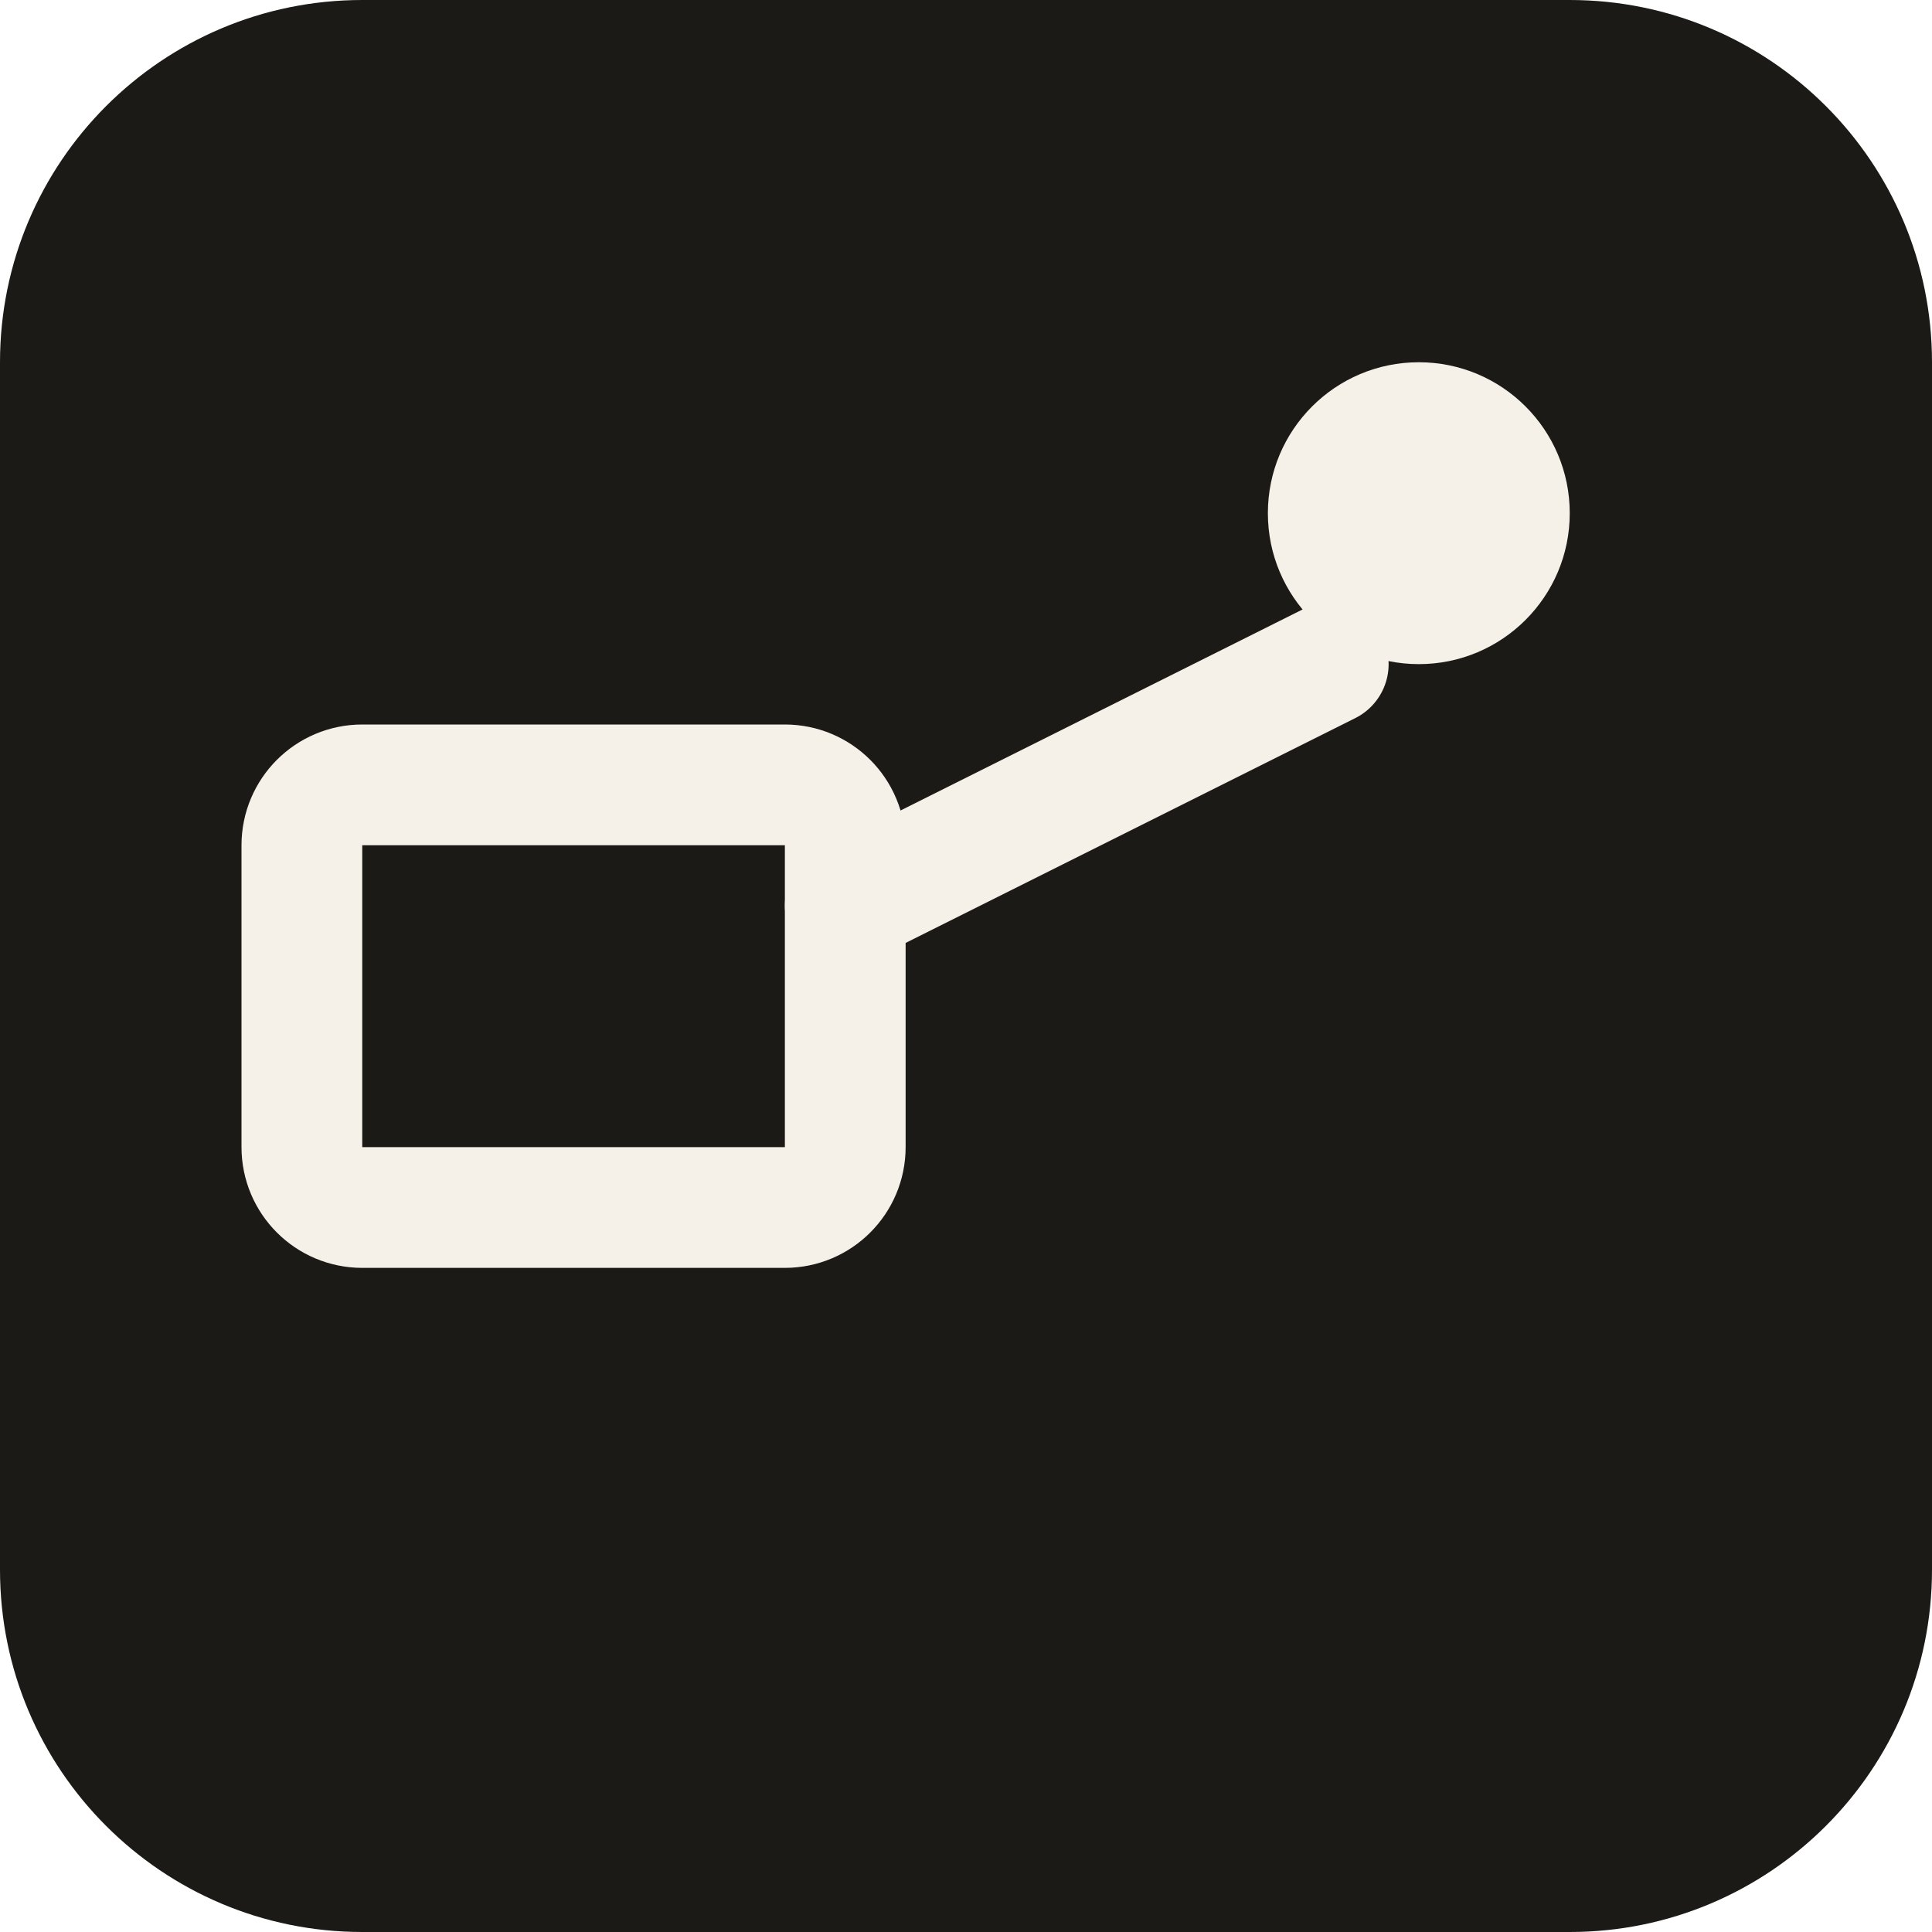
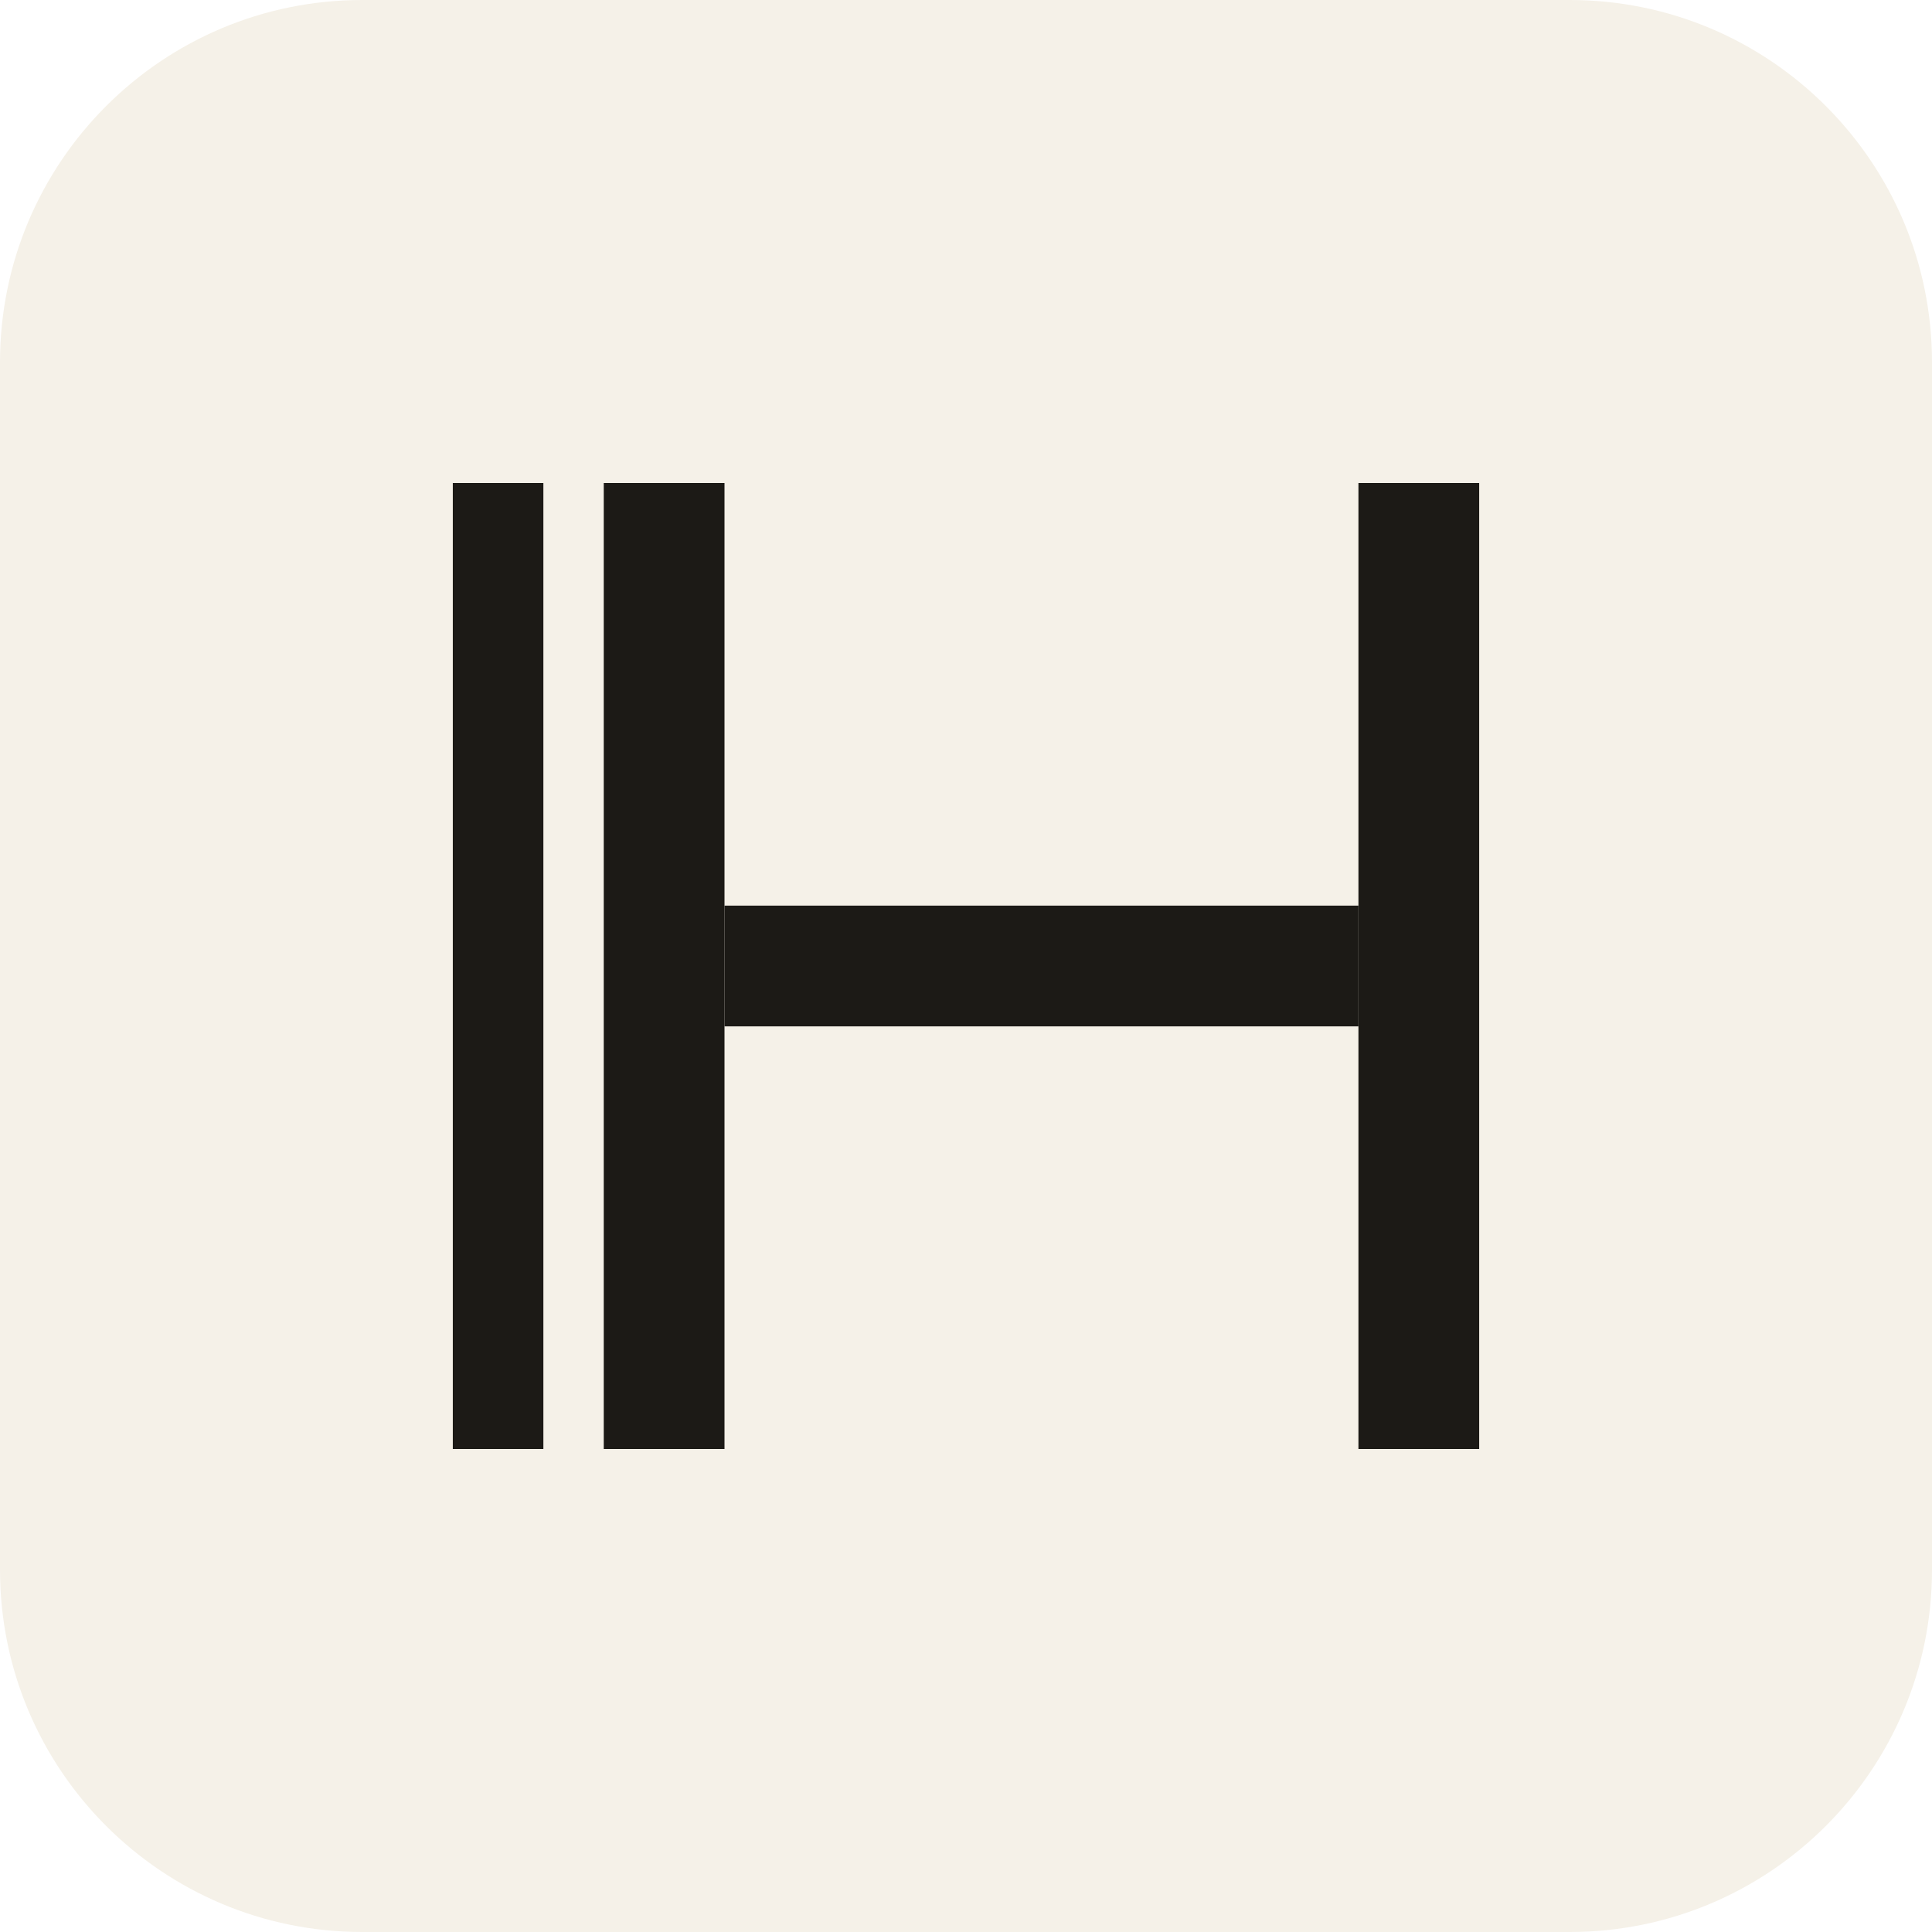
<svg xmlns="http://www.w3.org/2000/svg" viewBox="0 0 64 64">
-   <rect width="64" height="64" rx="12" fill="#1C1A16" />
-   <rect x="10" y="26" width="18" height="14" rx="2" fill="none" stroke="#F5F1E8" stroke-width="4" />
-   <path d="M28,30 L44,22" fill="none" stroke="#F5F1E8" stroke-width="4" stroke-linecap="round" />
-   <circle cx="47" cy="17" r="5" fill="#F5F1E8" />
+   <rect width="64" height="64" rx="12" fill="#F5F1E8" />
+   <g fill="#1C1A16">
+     <rect x="15" y="16" width="3" height="32" />
+     <rect x="20" y="16" width="4" height="32" />
+     <rect x="45" y="16" width="4" height="32" />
+     <rect x="24" y="30" width="21" height="4" />
+   </g>
</svg>
